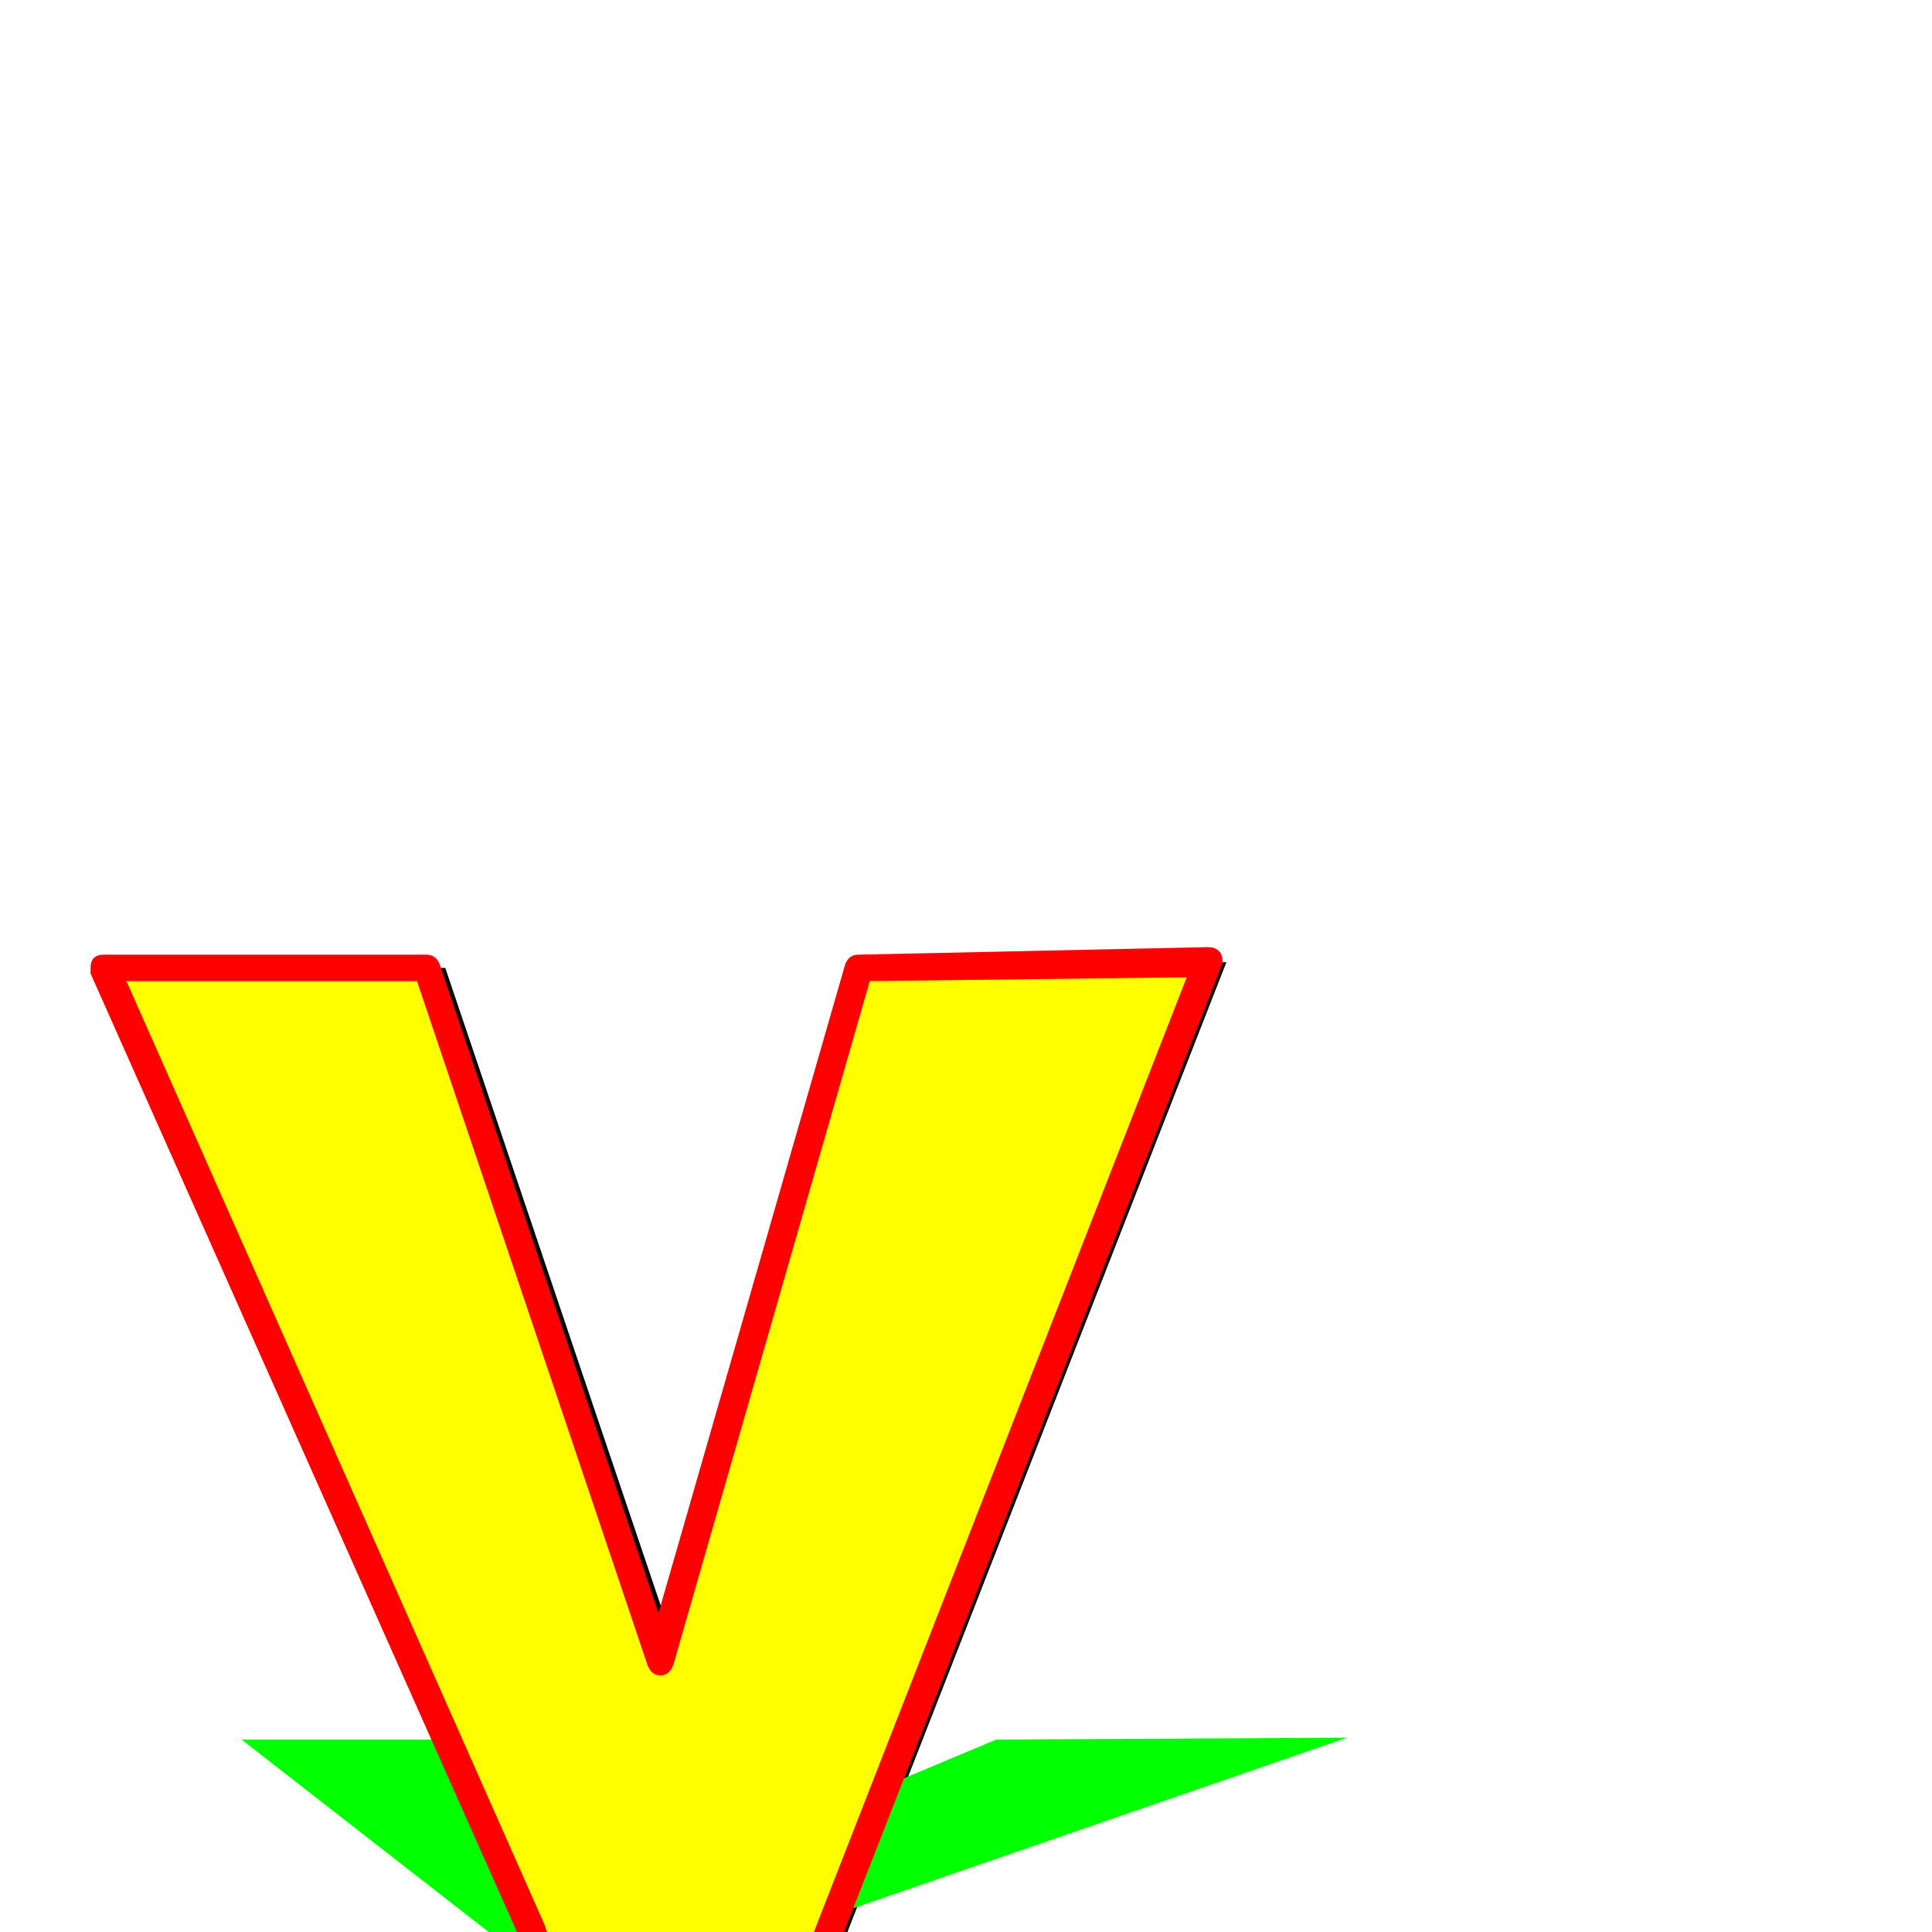
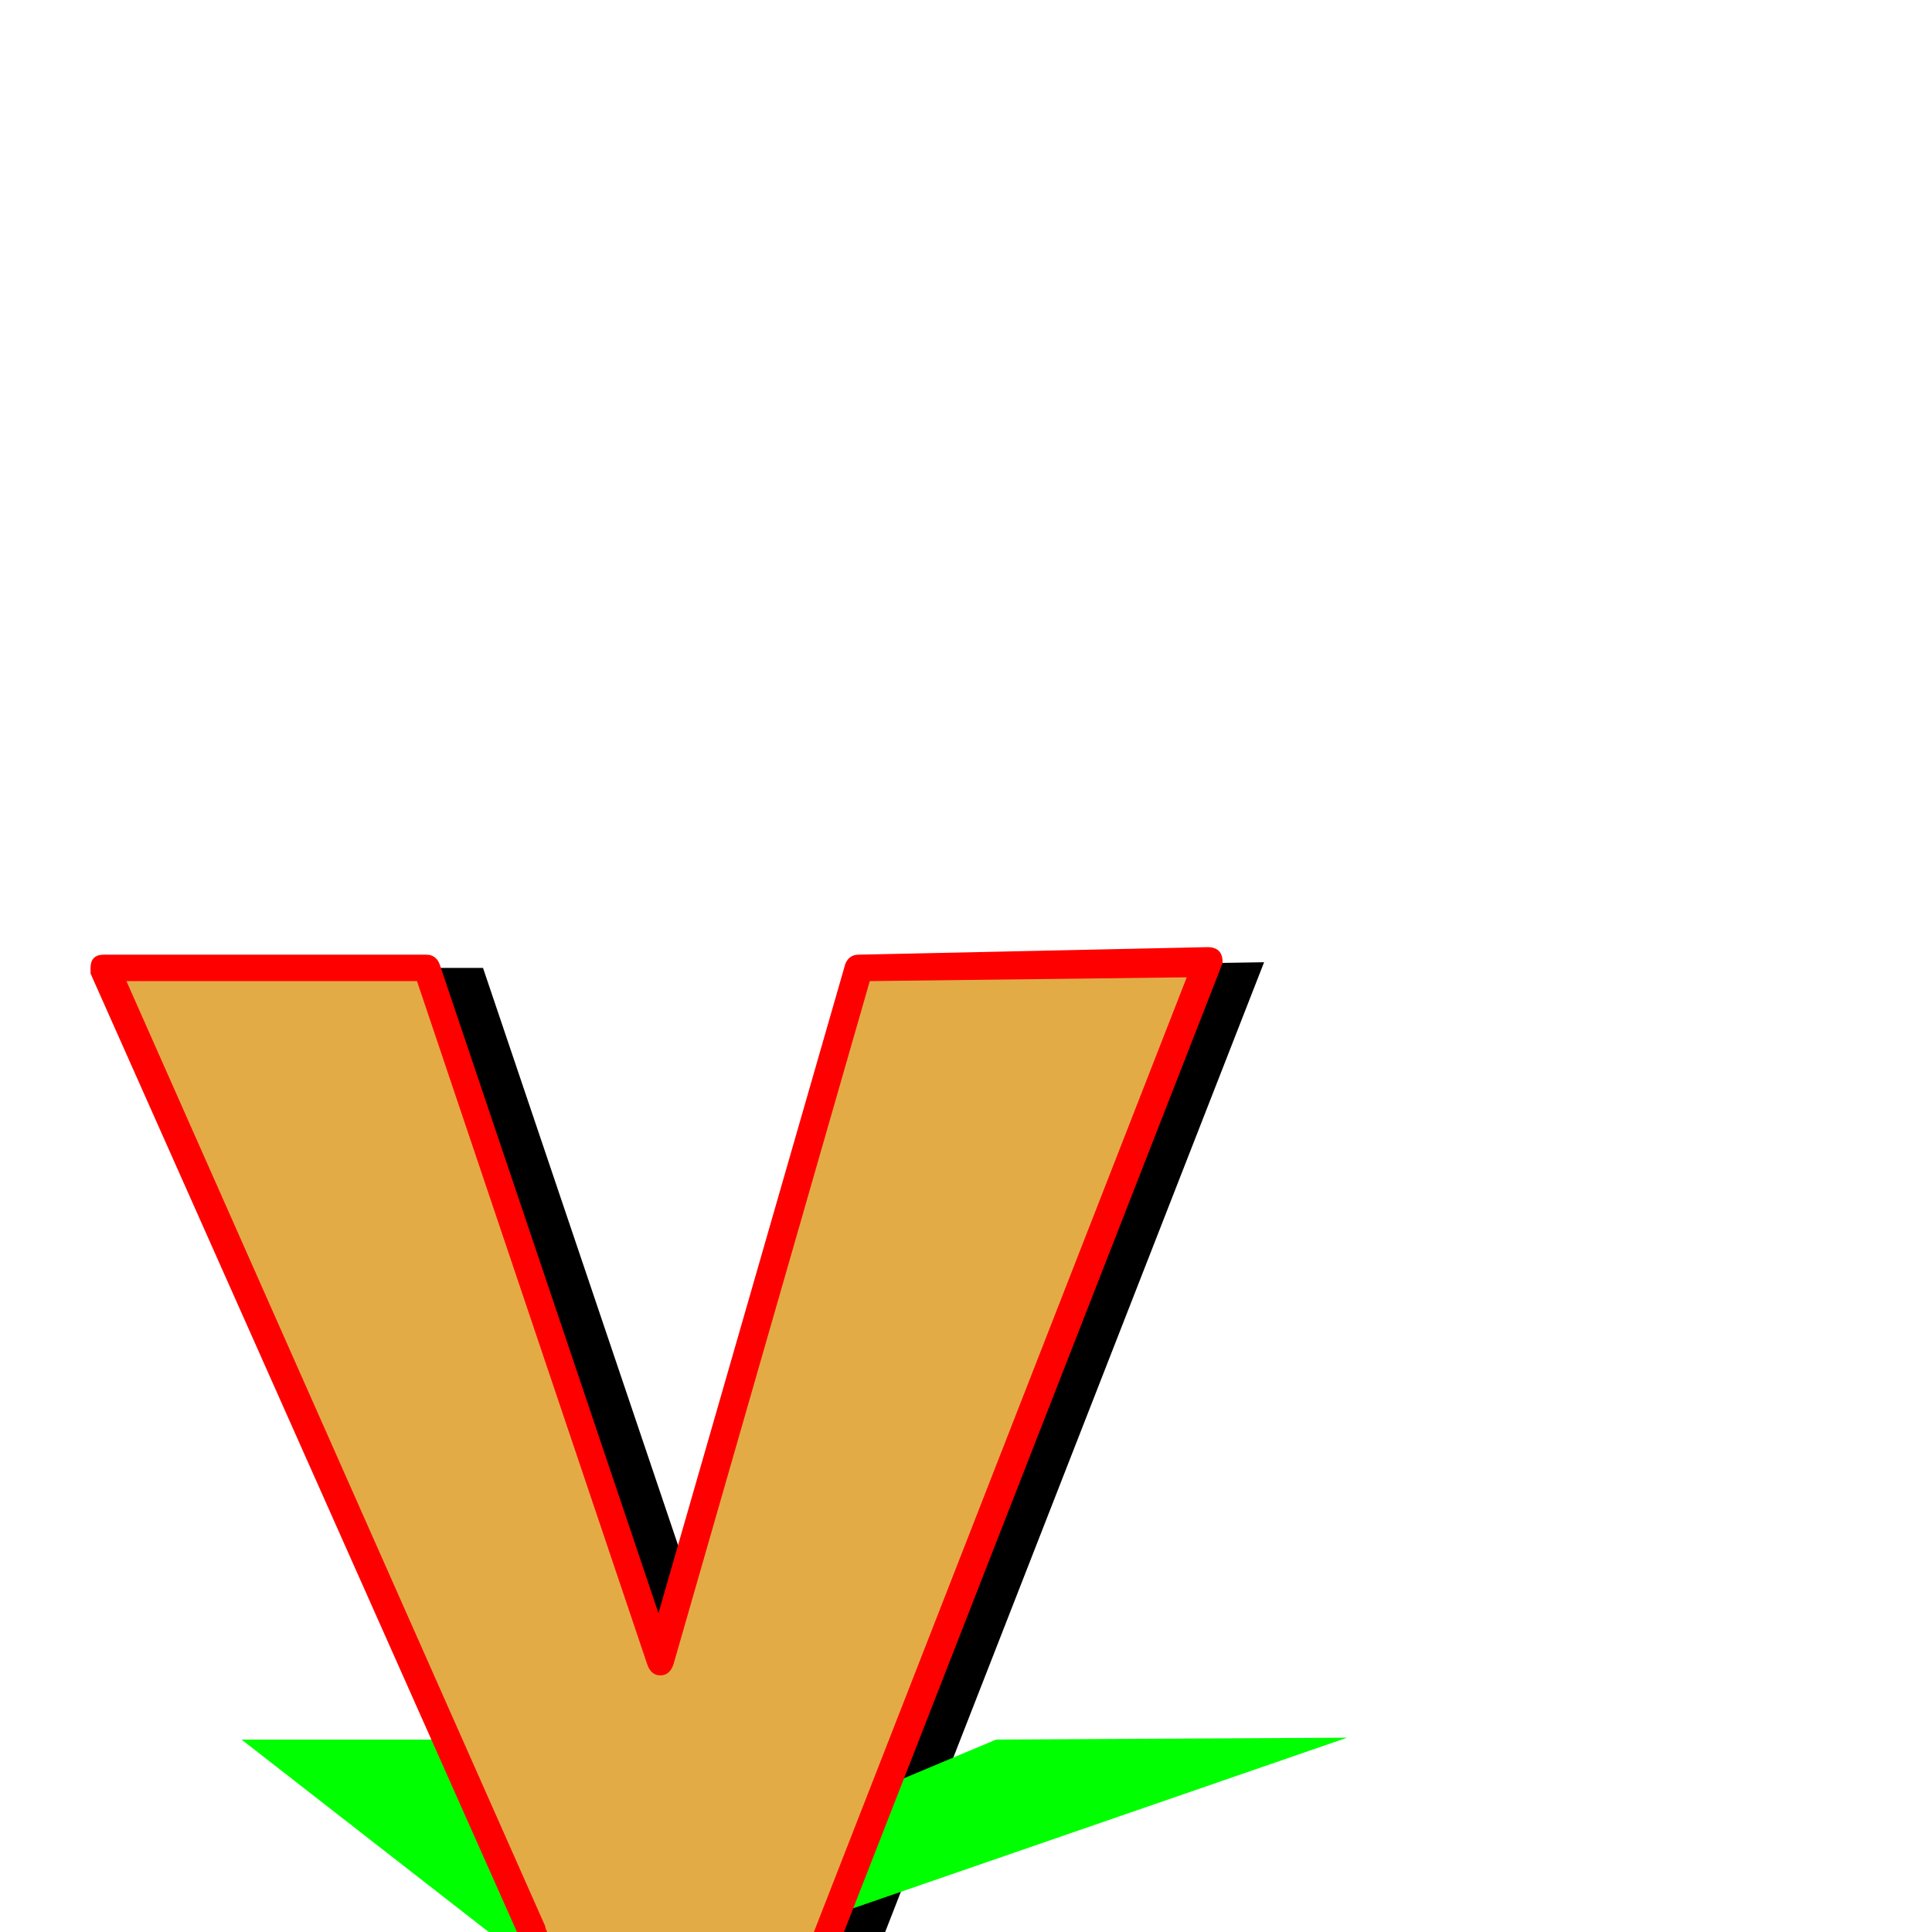
<svg xmlns="http://www.w3.org/2000/svg" viewBox="0 -1024 1024 1024">
-   <path fill="#000000" d="M65 -511H236L360 -144L465 -511L650 -514L371 200L223 204L292 0Z" />
+   <path fill="#000000" d="M85 -511H256L380 -144L485 -511L670 -514L391 200L243 204L312 0Z" />
  <path fill="#00ff00" d="M128 -102H299L354 -29L528 -102L714 -103L300 40L151 41L259 0Z" />
-   <path fill="#ffff00" d="M50 -511H221L345 -144L450 -511L635 -514L356 200L208 204L277 0Z" />
+   <path fill="#e3ab45" d="M50 -511H221L345 -144L450 -511L635 -514L356 200L208 204L277 0Z" />
  <path fill="#ff0000" d="M55 -518H226Q231 -518 233 -513L349 -169L448 -513Q450 -518 455 -518L640 -522Q648 -522 648 -514Q648 -514 648 -513Q647 -512 647 -511L368 203Q367 207 361 207L213 212Q206 212 206 204V202L274 0L48 -508V-511Q48 -518 55 -518ZM290 0Q290 0 290 1L289 2L224 196L356 193L629 -506L461 -504L357 -142Q355 -136 350 -136Q345 -136 343 -142L221 -504H67L289 -3Q289 -2 290 0Z" />
</svg>
